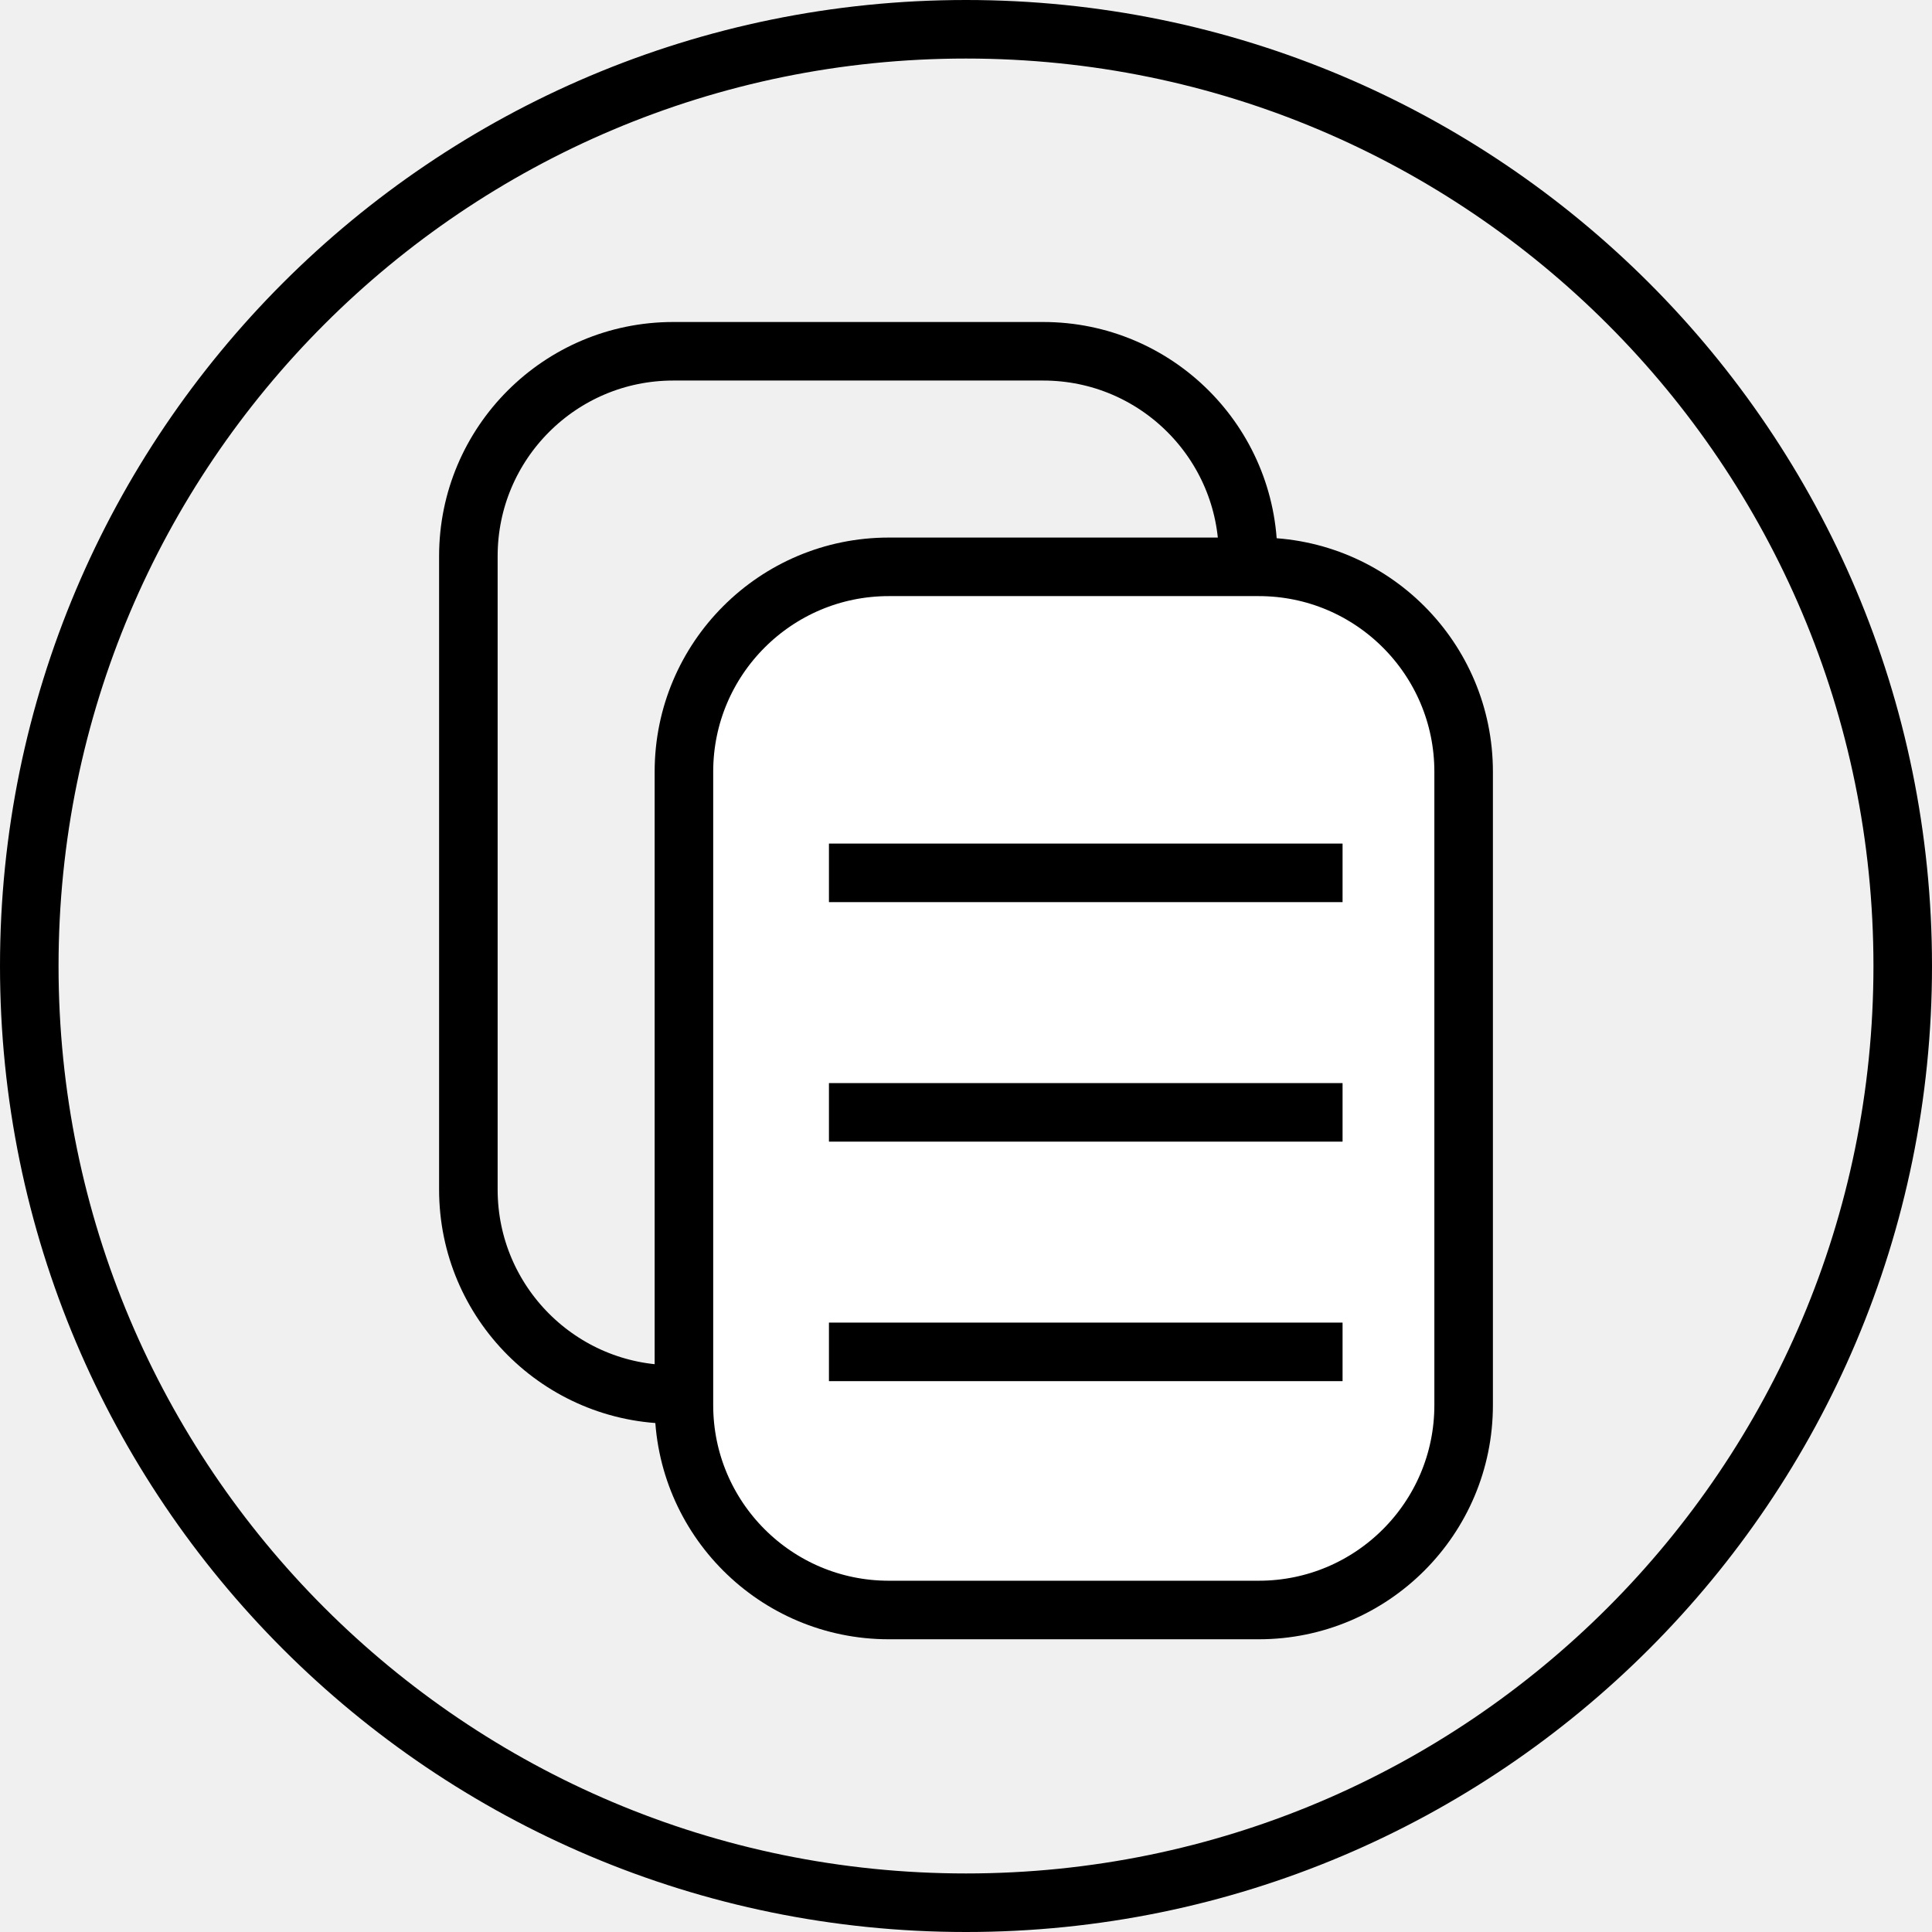
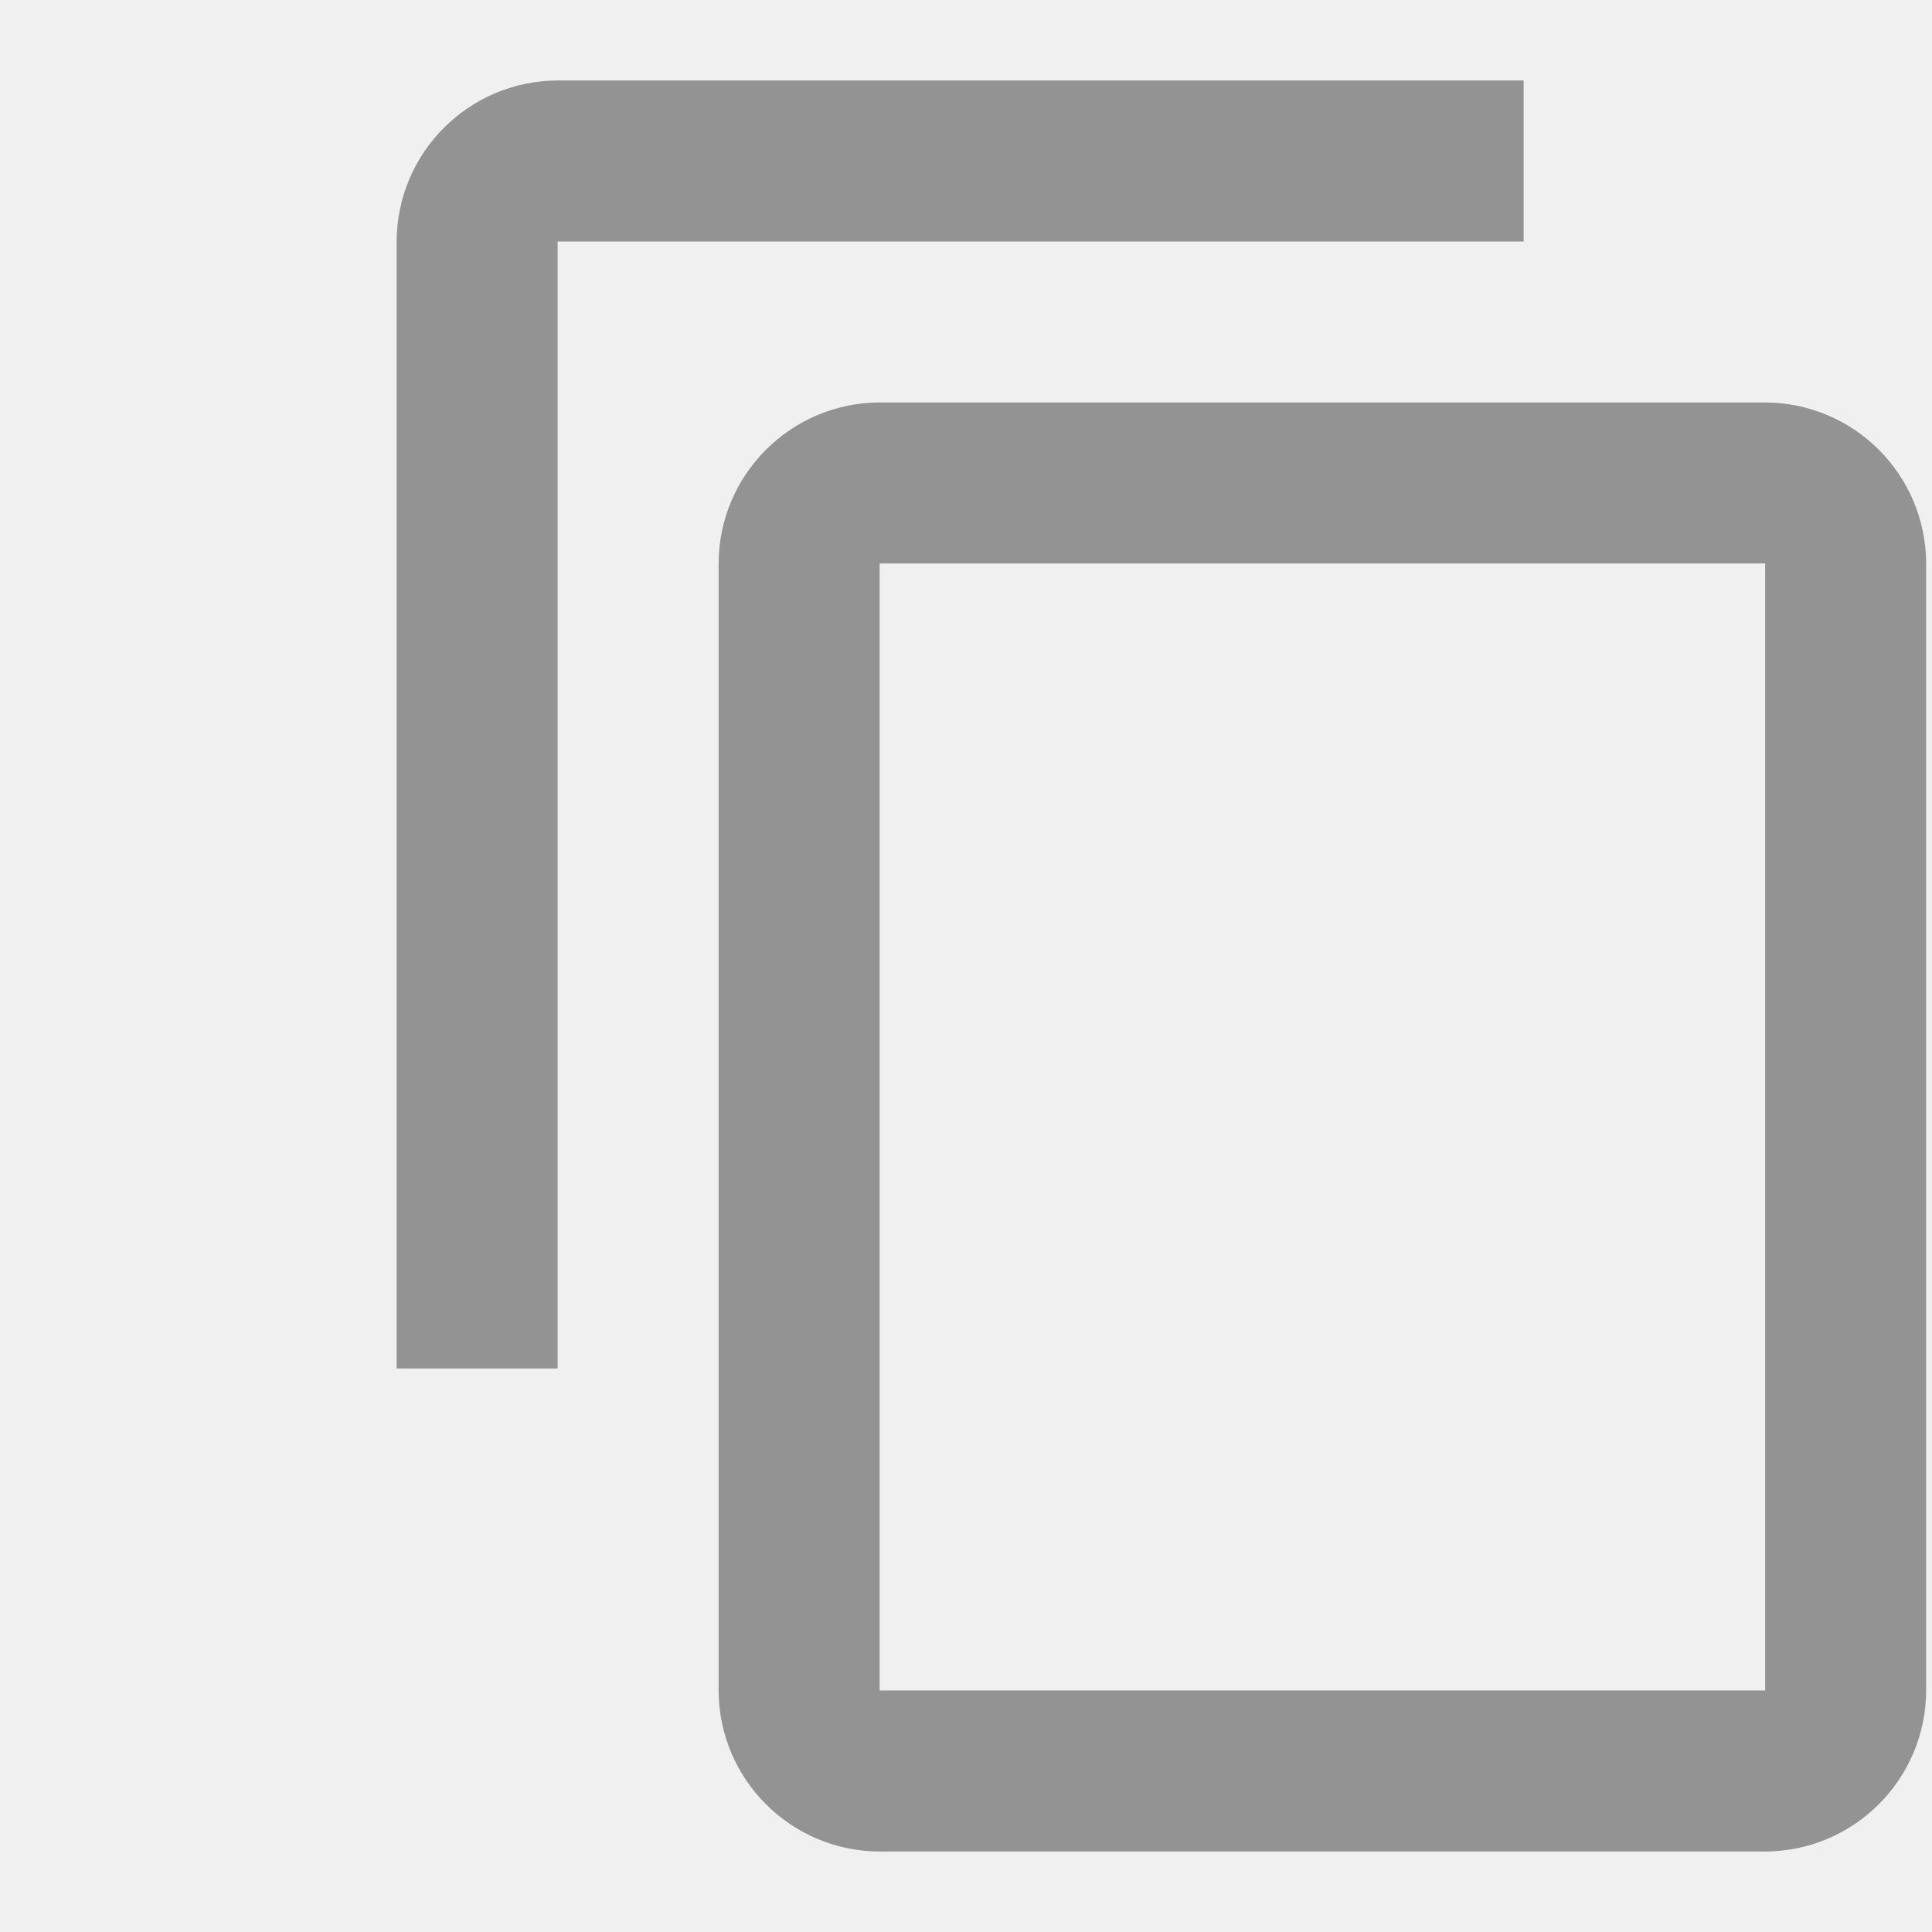
- <svg xmlns="http://www.w3.org/2000/svg" xmlns:xlink="http://www.w3.org/1999/xlink" width="66px" height="66px" viewBox="0 0 66 66" version="1.1">
+ <svg xmlns="http://www.w3.org/2000/svg" id="button-duplicate" viewBox="975 138 41 41">
  <defs>
-     <rect id="path-1" x="0" y="0" width="28.636" height="37.636" rx="8" />
-     <mask id="mask-2" maskContentUnits="userSpaceOnUse" maskUnits="objectBoundingBox" x="0" y="0" width="28.636" height="37.636" fill="white">
-       <use xlink:href="#path-1" />
-     </mask>
-     <rect id="path-3" x="7.364" y="7.364" width="28.636" height="37.636" rx="8" />
-     <mask id="mask-4" maskContentUnits="userSpaceOnUse" maskUnits="objectBoundingBox" x="0" y="0" width="28.636" height="37.636" fill="white">
-       <use xlink:href="#path-3" />
-     </mask>
+     <style>
+       .cls-1 {
+         fill: none;
+       }
+ 
+       .cls-2 {
+         fill: #939393;
+       }
+     </style>
  </defs>
-   <g id="Symbols" stroke="none" stroke-width="1" fill="none" fill-rule="evenodd">
-     <g id="button-duplicate" transform="translate(1, 1)" stroke="#000000">
-       <g id="duplicate-button-copy">
-         <g id="Group-3" transform="translate(14, 10)">
-           <use id="Rectangle-Copy" mask="url(#mask-2)" stroke-width="4" xlink:href="#path-1" />
-           <use id="Rectangle" mask="url(#mask-4)" stroke-width="4" fill="#FFFFFF" xlink:href="#path-3" />
-           <path d="M14.318,18.818 L29.864,18.818" id="Line" stroke-width="2" stroke-linecap="square" />
-           <path d="M14.318,27 L29.864,27" id="Line-Copy-5" stroke-width="2" stroke-linecap="square" />
-           <path d="M14.318,35.182 L29.864,35.182" id="Line-Copy-6" stroke-width="2" stroke-linecap="square" />
-         </g>
-         <ellipse id="Oval" stroke-width="2" cx="32" cy="32" rx="32" ry="32" />
-       </g>
-     </g>
-   </g>
+   <path id="Path_3" data-name="Path 3" class="cls-1" d="M0,0H41V41H0Z" transform="translate(975 138)" />
+   <path id="Path_4" data-name="Path 4" class="cls-2" d="M25.917,1H5.417A3.427,3.427,0,0,0,2,4.417V28.333H5.417V4.417h20.5Zm5.125,6.833H12.25A3.427,3.427,0,0,0,8.833,11.25V35.167a3.427,3.427,0,0,0,3.417,3.417H31.042a3.427,3.427,0,0,0,3.417-3.417V11.25A3.427,3.427,0,0,0,31.042,7.833Zm0,27.333H12.25V11.25H31.042Z" transform="translate(981.417 138.708)" />
</svg>
